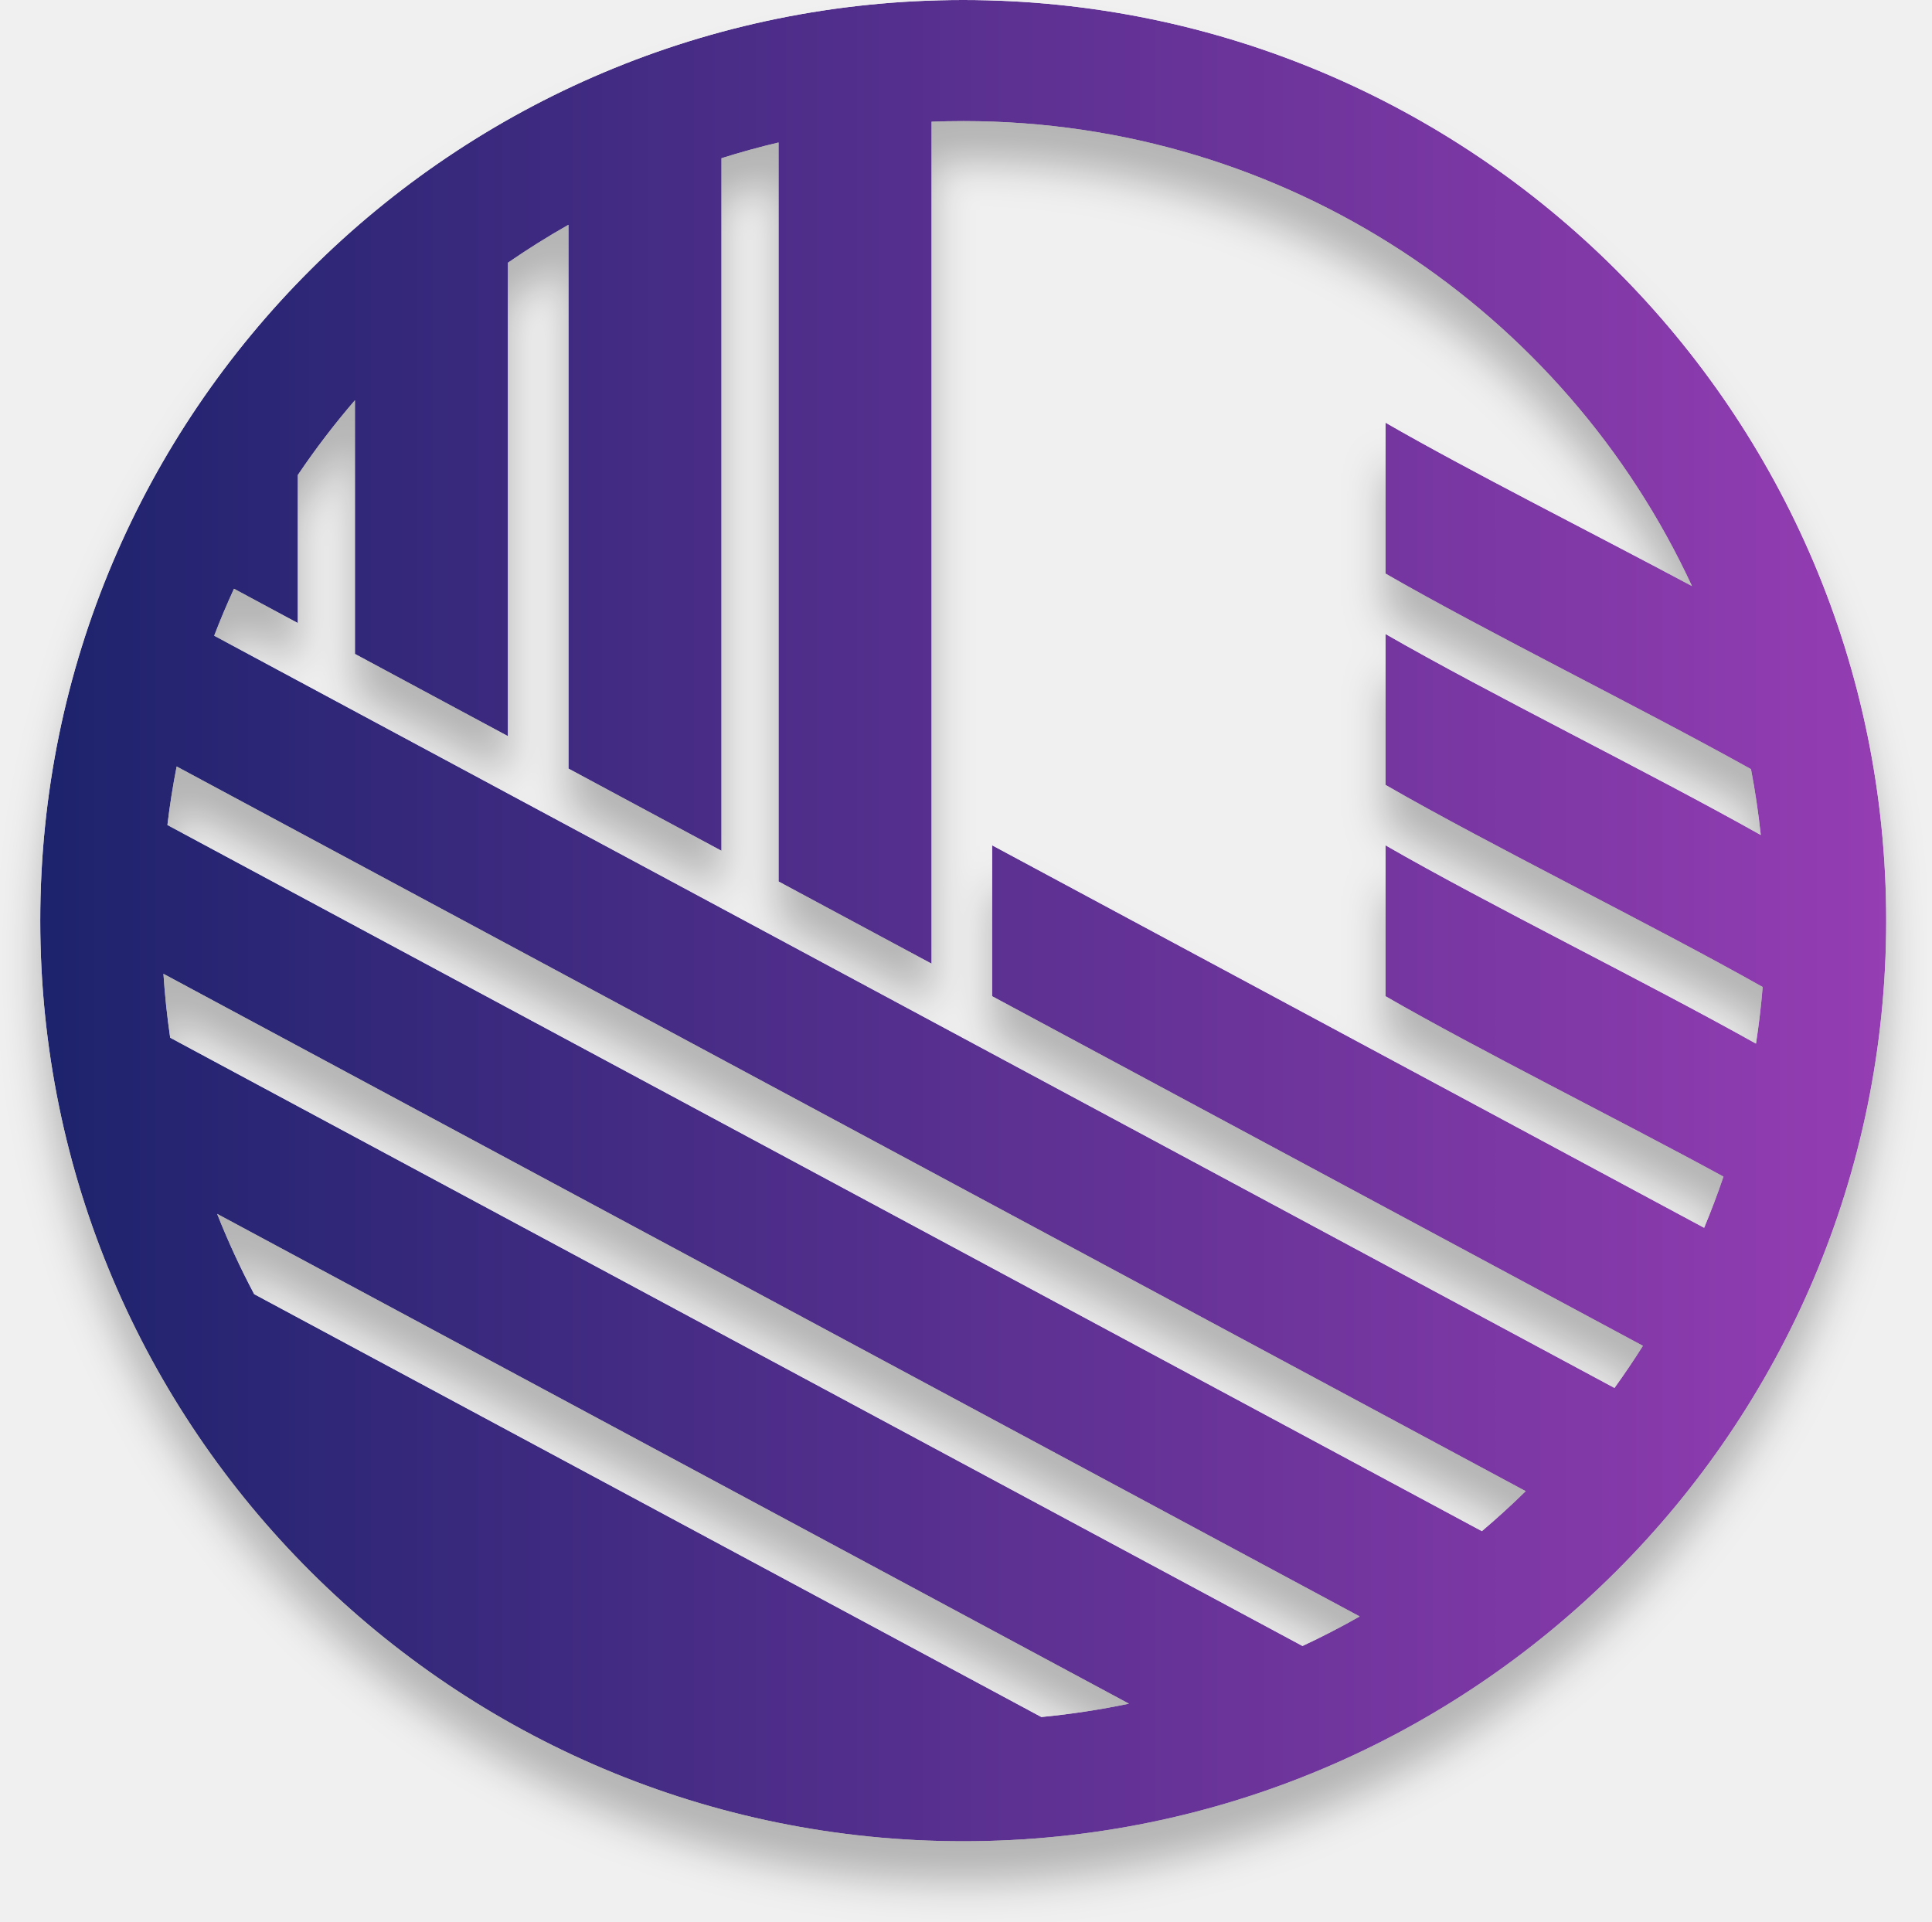
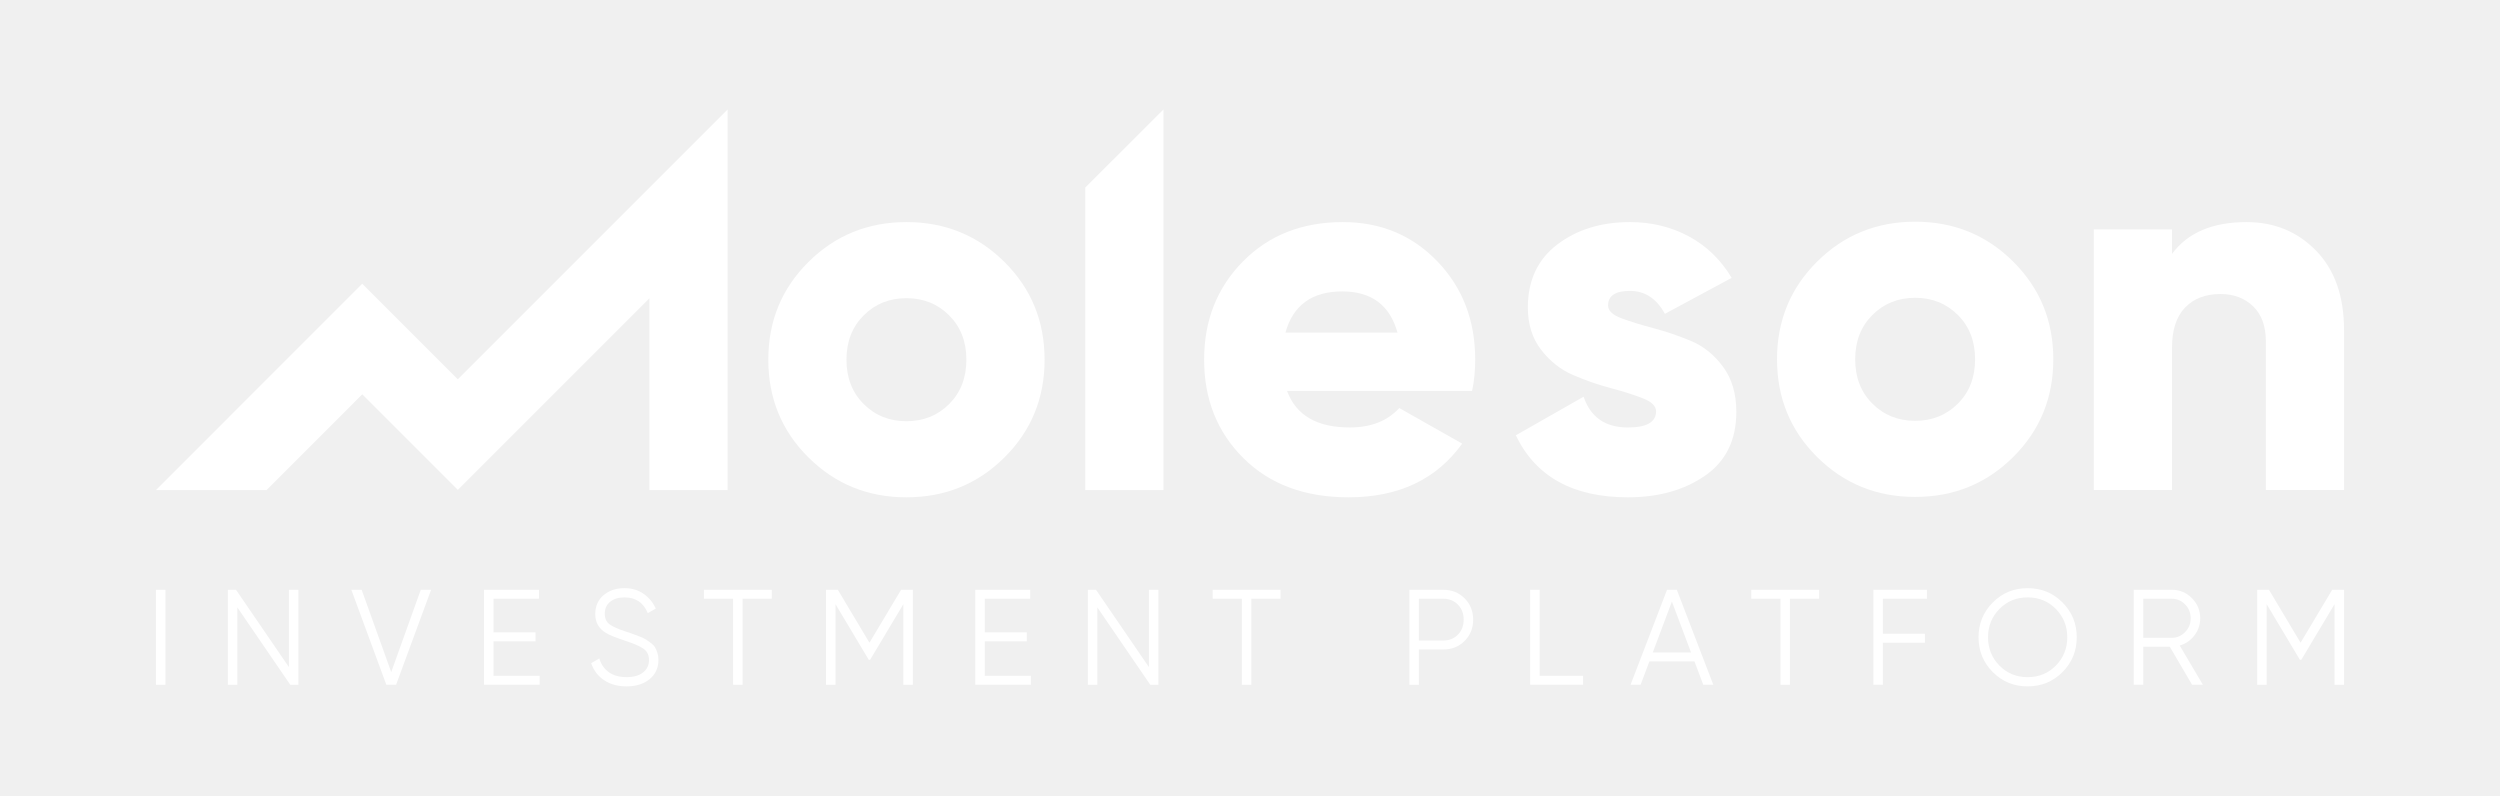
- <svg xmlns="http://www.w3.org/2000/svg" width="192" height="191" viewBox="0 0 192 191" fill="none">
-   <g filter="url(#filter0_d)">
-     <mask id="mask0" mask-type="alpha" maskUnits="userSpaceOnUse" x="4" y="0" width="184" height="183">
-       <path d="M95.724 0C45.066 0 4 40.961 4 91.488C4 142.016 45.066 182.976 95.724 182.976C146.383 182.976 187.448 142.016 187.448 91.488C187.448 40.961 146.383 0 95.724 0ZM92.579 12.096C93.633 12.054 94.691 12.034 95.754 12.034C127.852 12.034 155.518 30.962 168.144 58.238H168.143C158.059 52.847 146.115 46.854 137.688 42C137.691 47.841 137.684 51.159 137.688 57C147.826 62.839 163.055 70.329 174.011 76.433C174.425 78.585 174.747 80.769 174.984 82.978C163.971 76.779 148.131 69.015 137.688 63C137.691 68.841 137.684 72.159 137.688 78C148.189 84.048 164.153 91.868 175.172 98.084C175.016 99.979 174.794 101.855 174.507 103.71C163.518 97.556 147.981 89.928 137.688 84C137.691 89.841 137.684 93.159 137.688 99C147.006 104.367 160.627 111.129 171.277 116.928C170.694 118.65 170.051 120.344 169.356 122.012C145.769 109.341 122.182 96.671 98.594 84V99L163.272 133.743C162.373 135.169 161.43 136.563 160.445 137.927C114.059 113.009 67.673 88.091 21.287 63.174C21.892 61.592 22.55 60.037 23.252 58.506C25.367 59.643 27.482 60.781 29.598 61.918V47.203C31.344 44.614 33.241 42.134 35.273 39.774V64.985C40.341 67.709 45.41 70.432 50.478 73.156V26.107C52.423 24.765 54.428 23.506 56.493 22.338V76.379C61.561 79.102 66.63 81.826 71.699 84.549V15.723C73.561 15.135 75.454 14.612 77.373 14.16V87.6L92.579 95.768V12.096ZM16.637 81.986C16.872 80.024 17.179 78.084 17.555 76.169C62.244 100.175 106.933 124.181 151.622 148.187C150.22 149.563 148.768 150.888 147.267 152.158C103.724 128.767 60.181 105.377 16.637 81.986ZM16.913 103.123C16.606 101.032 16.383 98.914 16.242 96.774C55.87 118.061 95.499 139.348 135.126 160.636C133.276 161.687 131.38 162.667 129.441 163.57C91.932 143.421 54.422 123.272 16.913 103.123ZM25.261 128.607C23.894 126.028 22.661 123.368 21.579 120.63C51.785 136.855 81.989 153.08 112.194 169.306C109.346 169.902 106.442 170.346 103.49 170.63C77.413 156.622 51.337 142.615 25.261 128.607Z" fill="white" />
-     </mask>
-     <g mask="url(#mask0)">
-       <path fill-rule="evenodd" clip-rule="evenodd" d="M95.724 0C45.066 0 4 40.961 4 91.488C4 142.016 45.066 182.976 95.724 182.976C146.383 182.976 187.448 142.016 187.448 91.488C187.448 40.961 146.383 0 95.724 0ZM92.579 12.096C93.633 12.054 94.691 12.034 95.754 12.034C127.852 12.034 155.518 30.962 168.144 58.238H168.143C158.059 52.847 146.115 46.854 137.688 42C137.691 47.841 137.684 51.159 137.688 57C147.826 62.839 163.055 70.329 174.011 76.433C174.425 78.585 174.747 80.769 174.984 82.978C163.971 76.779 148.131 69.015 137.688 63C137.691 68.841 137.684 72.159 137.688 78C148.189 84.048 164.153 91.868 175.172 98.084C175.016 99.979 174.794 101.855 174.507 103.71C163.518 97.556 147.981 89.928 137.688 84C137.691 89.841 137.684 93.159 137.688 99C147.006 104.367 160.627 111.129 171.277 116.928C170.694 118.65 170.051 120.344 169.356 122.012C145.769 109.341 122.182 96.671 98.594 84V99L163.272 133.743C162.373 135.169 161.43 136.563 160.445 137.927C114.059 113.009 67.673 88.091 21.287 63.174C21.892 61.592 22.55 60.037 23.252 58.506C25.367 59.643 27.482 60.781 29.598 61.918V47.203C31.344 44.614 33.241 42.134 35.273 39.774V64.985C40.341 67.709 45.41 70.432 50.478 73.156V26.107C52.423 24.765 54.428 23.506 56.493 22.338V76.379C61.561 79.102 66.63 81.826 71.699 84.549V15.723C73.561 15.135 75.454 14.612 77.373 14.16V87.6L92.579 95.768V12.096ZM16.637 81.986C16.872 80.024 17.179 78.084 17.555 76.169C62.244 100.175 106.933 124.181 151.622 148.187C150.22 149.563 148.768 150.888 147.267 152.158C103.724 128.767 60.181 105.377 16.637 81.986ZM16.913 103.123C16.606 101.032 16.383 98.914 16.242 96.774C55.87 118.061 95.499 139.348 135.126 160.636C133.276 161.687 131.38 162.667 129.441 163.57C91.932 143.421 54.422 123.272 16.913 103.123ZM25.261 128.607C23.894 126.028 22.661 123.368 21.579 120.63C51.785 136.855 81.989 153.08 112.194 169.306C109.346 169.902 106.442 170.346 103.49 170.63C77.413 156.622 51.337 142.615 25.261 128.607Z" fill="url(#paint0_linear)" />
+ <svg xmlns="http://www.w3.org/2000/svg" version="1.1" id="Слой_1" x="0px" y="0px" viewBox="0 0 1090 347" style="enable-background:new 0 0 1090 347;" xml:space="preserve">
+   <style type="text/css">
+ 	.st0{fill:#fff;}
+ </style>
+   <g>
+     <path class="st0" d="M395.21,96.83c-16.82,0-31.06,5.8-42.73,17.39c-11.67,11.59-17.5,25.79-17.5,42.61   c0,16.82,5.83,31.02,17.5,42.61c11.67,11.59,25.91,17.39,42.73,17.39c16.82,0,31.06-5.8,42.73-17.39   c11.67-11.59,17.5-25.79,17.5-42.61c0-16.82-5.84-31.03-17.5-42.61C426.26,102.63,412.02,96.83,395.21,96.83z M413.84,176.15   c-5,5-11.22,7.5-18.64,7.5c-7.43,0-13.64-2.5-18.64-7.5c-5-5-7.5-11.44-7.5-19.32c0-7.88,2.5-14.32,7.5-19.32   c5-5,11.21-7.5,18.64-7.5c7.42,0,13.64,2.5,18.64,7.5c5,5,7.5,11.44,7.5,19.32C421.34,164.71,418.84,171.16,413.84,176.15z" />
+     <polygon class="st0" points="473.17,213.66 507.26,213.66 507.26,47.74 473.17,81.77  " />
+     <path class="st0" d="M585.45,96.83c-17.73,0-32.24,5.72-43.52,17.16c-11.29,11.44-16.93,25.72-16.93,42.84   c0,17.27,5.72,31.59,17.16,42.95c11.44,11.36,26.7,17.05,45.8,17.05c21.82,0,38.33-7.8,49.55-23.41l-27.43-15.52   c-5.3,5.76-12.42,8.47-21.66,8.47c-14.24,0-23.33-5.3-27.27-15.91h80.68c0.91-4.24,1.36-8.79,1.36-13.64   c0-17.12-5.49-31.4-16.48-42.84C615.71,102.55,601.96,96.83,585.45,96.83z M560.45,145.02c3.33-11.97,11.59-17.96,24.77-17.96   c12.73,0,20.76,5.99,24.09,17.96H560.45z" />
+     <path class="st0" d="M709.77,186.38c-9.85,0-16.29-4.46-19.32-13.41l-29.55,16.82c8.64,18.03,24.92,27.04,48.86,27.04   c13.33,0,24.55-3.14,33.64-9.43c9.09-6.28,13.64-15.57,13.64-27.84c0-7.88-1.93-14.43-5.8-19.66c-3.86-5.23-8.52-8.97-13.98-11.25   c-5.45-2.27-10.91-4.12-16.36-5.57c-5.45-1.44-10.11-2.88-13.98-4.32c-3.86-1.44-5.8-3.3-5.8-5.57c0-4.24,3.18-6.36,9.55-6.36   c6.51,0,11.59,3.33,15.23,10L755,121.15c-4.7-7.88-10.91-13.9-18.64-18.07c-7.73-4.17-16.29-6.25-25.68-6.25   c-12.58,0-23.15,3.26-31.7,9.77c-8.56,6.51-12.84,15.68-12.84,27.5c0,7.27,1.93,13.41,5.79,18.41c3.86,5,8.52,8.67,13.98,11.02   c5.46,2.35,10.91,4.25,16.37,5.68c5.45,1.44,10.11,2.92,13.98,4.44c3.86,1.51,5.79,3.41,5.79,5.68   C722.04,184.04,717.95,186.38,709.77,186.38z" />
+     <path class="st0" d="M1009.84,109.33c-8.11-8.33-18.22-12.5-30.34-12.5c-14.85,0-25.68,4.62-32.5,13.86v-10.68h-34.09v113.64H947   v-62.05c0-7.73,1.89-13.56,5.68-17.5c3.79-3.94,8.94-5.91,15.46-5.91c5.76,0,10.49,1.78,14.21,5.34c3.71,3.56,5.57,8.68,5.57,15.34   v64.77H1022v-69.77C1022,129.18,1017.94,117.67,1009.84,109.33z" />
+     <polygon class="st0" points="283.15,213.66 317.24,213.66 317.24,47.74 284.04,80.95 199.61,165.38 182.05,147.82 157.94,123.71    68,213.66 116.21,213.66 157.94,171.92 199.61,213.59 199.62,213.58 223.72,189.48 283.15,130.05  " />
+     <g>
+       <path class="st0" d="M835.01,96.66c-16.82,0-31.06,5.8-42.73,17.39c-11.67,11.59-17.5,25.79-17.5,42.61    c0,16.82,5.83,31.03,17.5,42.61c11.67,11.59,25.91,17.39,42.73,17.39c16.82,0,31.06-5.8,42.73-17.39    c11.67-11.59,17.5-25.79,17.5-42.61c0-16.82-5.84-31.03-17.5-42.61C866.07,102.45,851.83,96.66,835.01,96.66z M853.64,175.98    c-5,5-11.22,7.5-18.64,7.5c-7.43,0-13.64-2.5-18.64-7.5c-5-5-7.5-11.44-7.5-19.32c0-7.88,2.5-14.32,7.5-19.32    c5-5,11.21-7.5,18.64-7.5c7.42,0,13.64,2.5,18.64,7.5c5,5,7.5,11.44,7.5,19.32C861.14,164.54,858.64,170.98,853.64,175.98z" />
+       <g>
+         <g>
+           <path class="st0" d="M68,257.15h4.14v41.41H68V257.15z" />
+           <path class="st0" d="M125.97,257.15h4.14v41.41h-3.55l-23.07-33.72v33.72h-4.14v-41.41h3.55l23.07,33.72V257.15z" />
+           <path class="st0" d="M168.44,298.55l-15.26-41.41h4.5l12.89,35.9l12.89-35.9h4.5l-15.26,41.41H168.44z" />
+           <path class="st0" d="M215.17,294.65h20.11v3.9h-24.25v-41.41h23.96v3.9h-19.82v14.67h18.33v3.91h-18.33V294.65z" />
+           <path class="st0" d="M273.14,299.26c-3.79,0-7.03-0.89-9.74-2.69c-2.7-1.79-4.58-4.27-5.64-7.43l3.55-2.06      c0.74,2.56,2.13,4.55,4.14,6c2.01,1.44,4.59,2.15,7.75,2.15c3.07,0,5.47-0.68,7.18-2.04c1.72-1.36,2.58-3.17,2.58-5.42      c0-2.17-0.79-3.81-2.37-4.91c-1.58-1.11-4.18-2.24-7.81-3.43c-4.3-1.42-7.14-2.56-8.52-3.43c-3.16-1.89-4.73-4.63-4.73-8.22      c0-3.51,1.22-6.28,3.67-8.31c2.44-2.04,5.46-3.04,9.05-3.04c3.23,0,6.03,0.84,8.4,2.51c2.37,1.68,4.12,3.82,5.27,6.42      l-3.49,1.96c-1.89-4.58-5.29-6.86-10.17-6.86c-2.56,0-4.64,0.63-6.21,1.89c-1.58,1.27-2.37,3.01-2.37,5.26      c0,2.06,0.71,3.59,2.13,4.62c1.42,1.03,3.76,2.07,7.03,3.13c1.5,0.51,2.58,0.87,3.22,1.1c0.65,0.22,1.6,0.57,2.84,1.07      c1.24,0.48,2.15,0.93,2.75,1.29c0.59,0.38,1.31,0.89,2.16,1.54c0.85,0.65,1.46,1.3,1.83,1.96s0.71,1.44,1,2.36      c0.29,0.93,0.44,1.92,0.44,2.99c0,3.51-1.28,6.32-3.84,8.43S277.32,299.26,273.14,299.26z" />
+           <path class="st0" d="M336.49,257.15v3.9h-12.72v37.51h-4.14v-37.51h-12.72v-3.9H336.49z" />
+           <path class="st0" d="M398,257.15v41.41h-4.14v-35.13l-14.49,24.25h-0.59l-14.49-24.25v35.13h-4.14v-41.41h5.15l13.78,23.07      l13.79-23.07H398z" />
+           <path class="st0" d="M429.36,294.65h20.11v3.9h-24.25v-41.41h23.96v3.9h-19.82v14.67h18.33v3.91h-18.33V294.65z" />
+           <path class="st0" d="M500.93,257.15h4.14v41.41h-3.55l-23.07-33.72v33.72h-4.14v-41.41h3.55l23.07,33.72V257.15z" />
+           <path class="st0" d="M558.31,257.15v3.9h-12.72v37.51h-4.14v-37.51h-12.72v-3.9H558.31z" />
+           <path class="st0" d="M629.29,257.15c3.71,0,6.8,1.24,9.28,3.73c2.49,2.48,3.73,5.57,3.73,9.28s-1.24,6.81-3.73,9.29      c-2.49,2.48-5.58,3.72-9.28,3.72h-10.65v15.39h-4.14v-41.41H629.29z M629.29,279.27c2.56,0,4.68-0.85,6.36-2.57      c1.68-1.71,2.51-3.89,2.51-6.54c0-2.64-0.84-4.82-2.51-6.54c-1.68-1.71-3.8-2.57-6.36-2.57h-10.65v18.22H629.29z" />
+           <path class="st0" d="M671.29,294.65h18.93v3.9h-23.07v-41.41h4.14V294.65z" />
+           <path class="st0" d="M742.62,298.55l-3.84-10.18h-19.64l-3.84,10.18h-4.38l15.91-41.41h4.26L747,298.55H742.62z M720.61,284.47      h16.68l-8.34-22.18L720.61,284.47z" />
+           <path class="st0" d="M793.13,257.15v3.9h-12.71v37.51h-4.15v-37.51h-12.71v-3.9H793.13z" />
+           <path class="st0" d="M840.15,261.05h-19.22v15.27h18.34v3.9h-18.34v18.33h-4.14v-41.41h23.36V261.05z" />
+           <path class="st0" d="M899.25,293.02c-4.14,4.16-9.21,6.24-15.2,6.24s-11.05-2.07-15.2-6.24c-4.14-4.16-6.21-9.21-6.21-15.16      c0-5.96,2.07-11.01,6.21-15.18c4.15-4.16,9.21-6.24,15.2-6.24s11.07,2.07,15.2,6.24c4.14,4.16,6.21,9.21,6.21,15.18      C905.47,283.81,903.39,288.86,899.25,293.02z M871.74,290.19c3.31,3.37,7.41,5.05,12.31,5.05s8.99-1.68,12.31-5.05      c3.31-3.38,4.97-7.49,4.97-12.33c0-4.85-1.66-8.97-4.97-12.35c-3.31-3.37-7.41-5.05-12.31-5.05s-8.99,1.68-12.31,5.05      c-3.3,3.38-4.96,7.49-4.96,12.35C866.79,282.7,868.44,286.81,871.74,290.19z" />
+           <path class="st0" d="M955.75,298.55l-9.71-16.56h-11.59v16.56h-4.14v-41.41h16.56c3.43,0,6.36,1.21,8.78,3.64      c2.43,2.43,3.64,5.35,3.64,8.78c0,2.81-0.85,5.3-2.52,7.48c-1.67,2.19-3.81,3.67-6.42,4.41l10.11,17.1H955.75z M934.45,261.05      v17.04h12.42c2.28,0,4.24-0.85,5.86-2.52c1.61-1.67,2.41-3.68,2.41-6c0-2.36-0.81-4.37-2.41-6.03      c-1.62-1.66-3.58-2.49-5.86-2.49H934.45z" />
+           <path class="st0" d="M1022,257.15v41.41h-4.15v-35.13l-14.49,24.25h-0.6l-14.49-24.25v35.13h-4.14v-41.41h5.14l13.78,23.07      l13.78-23.07H1022z" />
+         </g>
+       </g>
    </g>
  </g>
-   <defs>
-     <filter id="filter0_d" x="0" y="0" width="191.448" height="190.976" filterUnits="userSpaceOnUse" color-interpolation-filters="sRGB">
-       <feFlood flood-opacity="0" result="BackgroundImageFix" />
-       <feColorMatrix in="SourceAlpha" type="matrix" values="0 0 0 0 0 0 0 0 0 0 0 0 0 0 0 0 0 0 127 0" />
-       <feOffset dy="4" />
-       <feGaussianBlur stdDeviation="2" />
-       <feColorMatrix type="matrix" values="0 0 0 0 0 0 0 0 0 0 0 0 0 0 0 0 0 0 0.25 0" />
-       <feBlend mode="normal" in2="BackgroundImageFix" result="effect1_dropShadow" />
-       <feBlend mode="normal" in="SourceGraphic" in2="effect1_dropShadow" result="shape" />
-     </filter>
-     <linearGradient id="paint0_linear" x1="4" y1="91.488" x2="187.449" y2="91.488" gradientUnits="userSpaceOnUse">
-       <stop stop-color="#1D236D" />
-       <stop offset="1" stop-color="#953DB3" />
-     </linearGradient>
-   </defs>
</svg>
